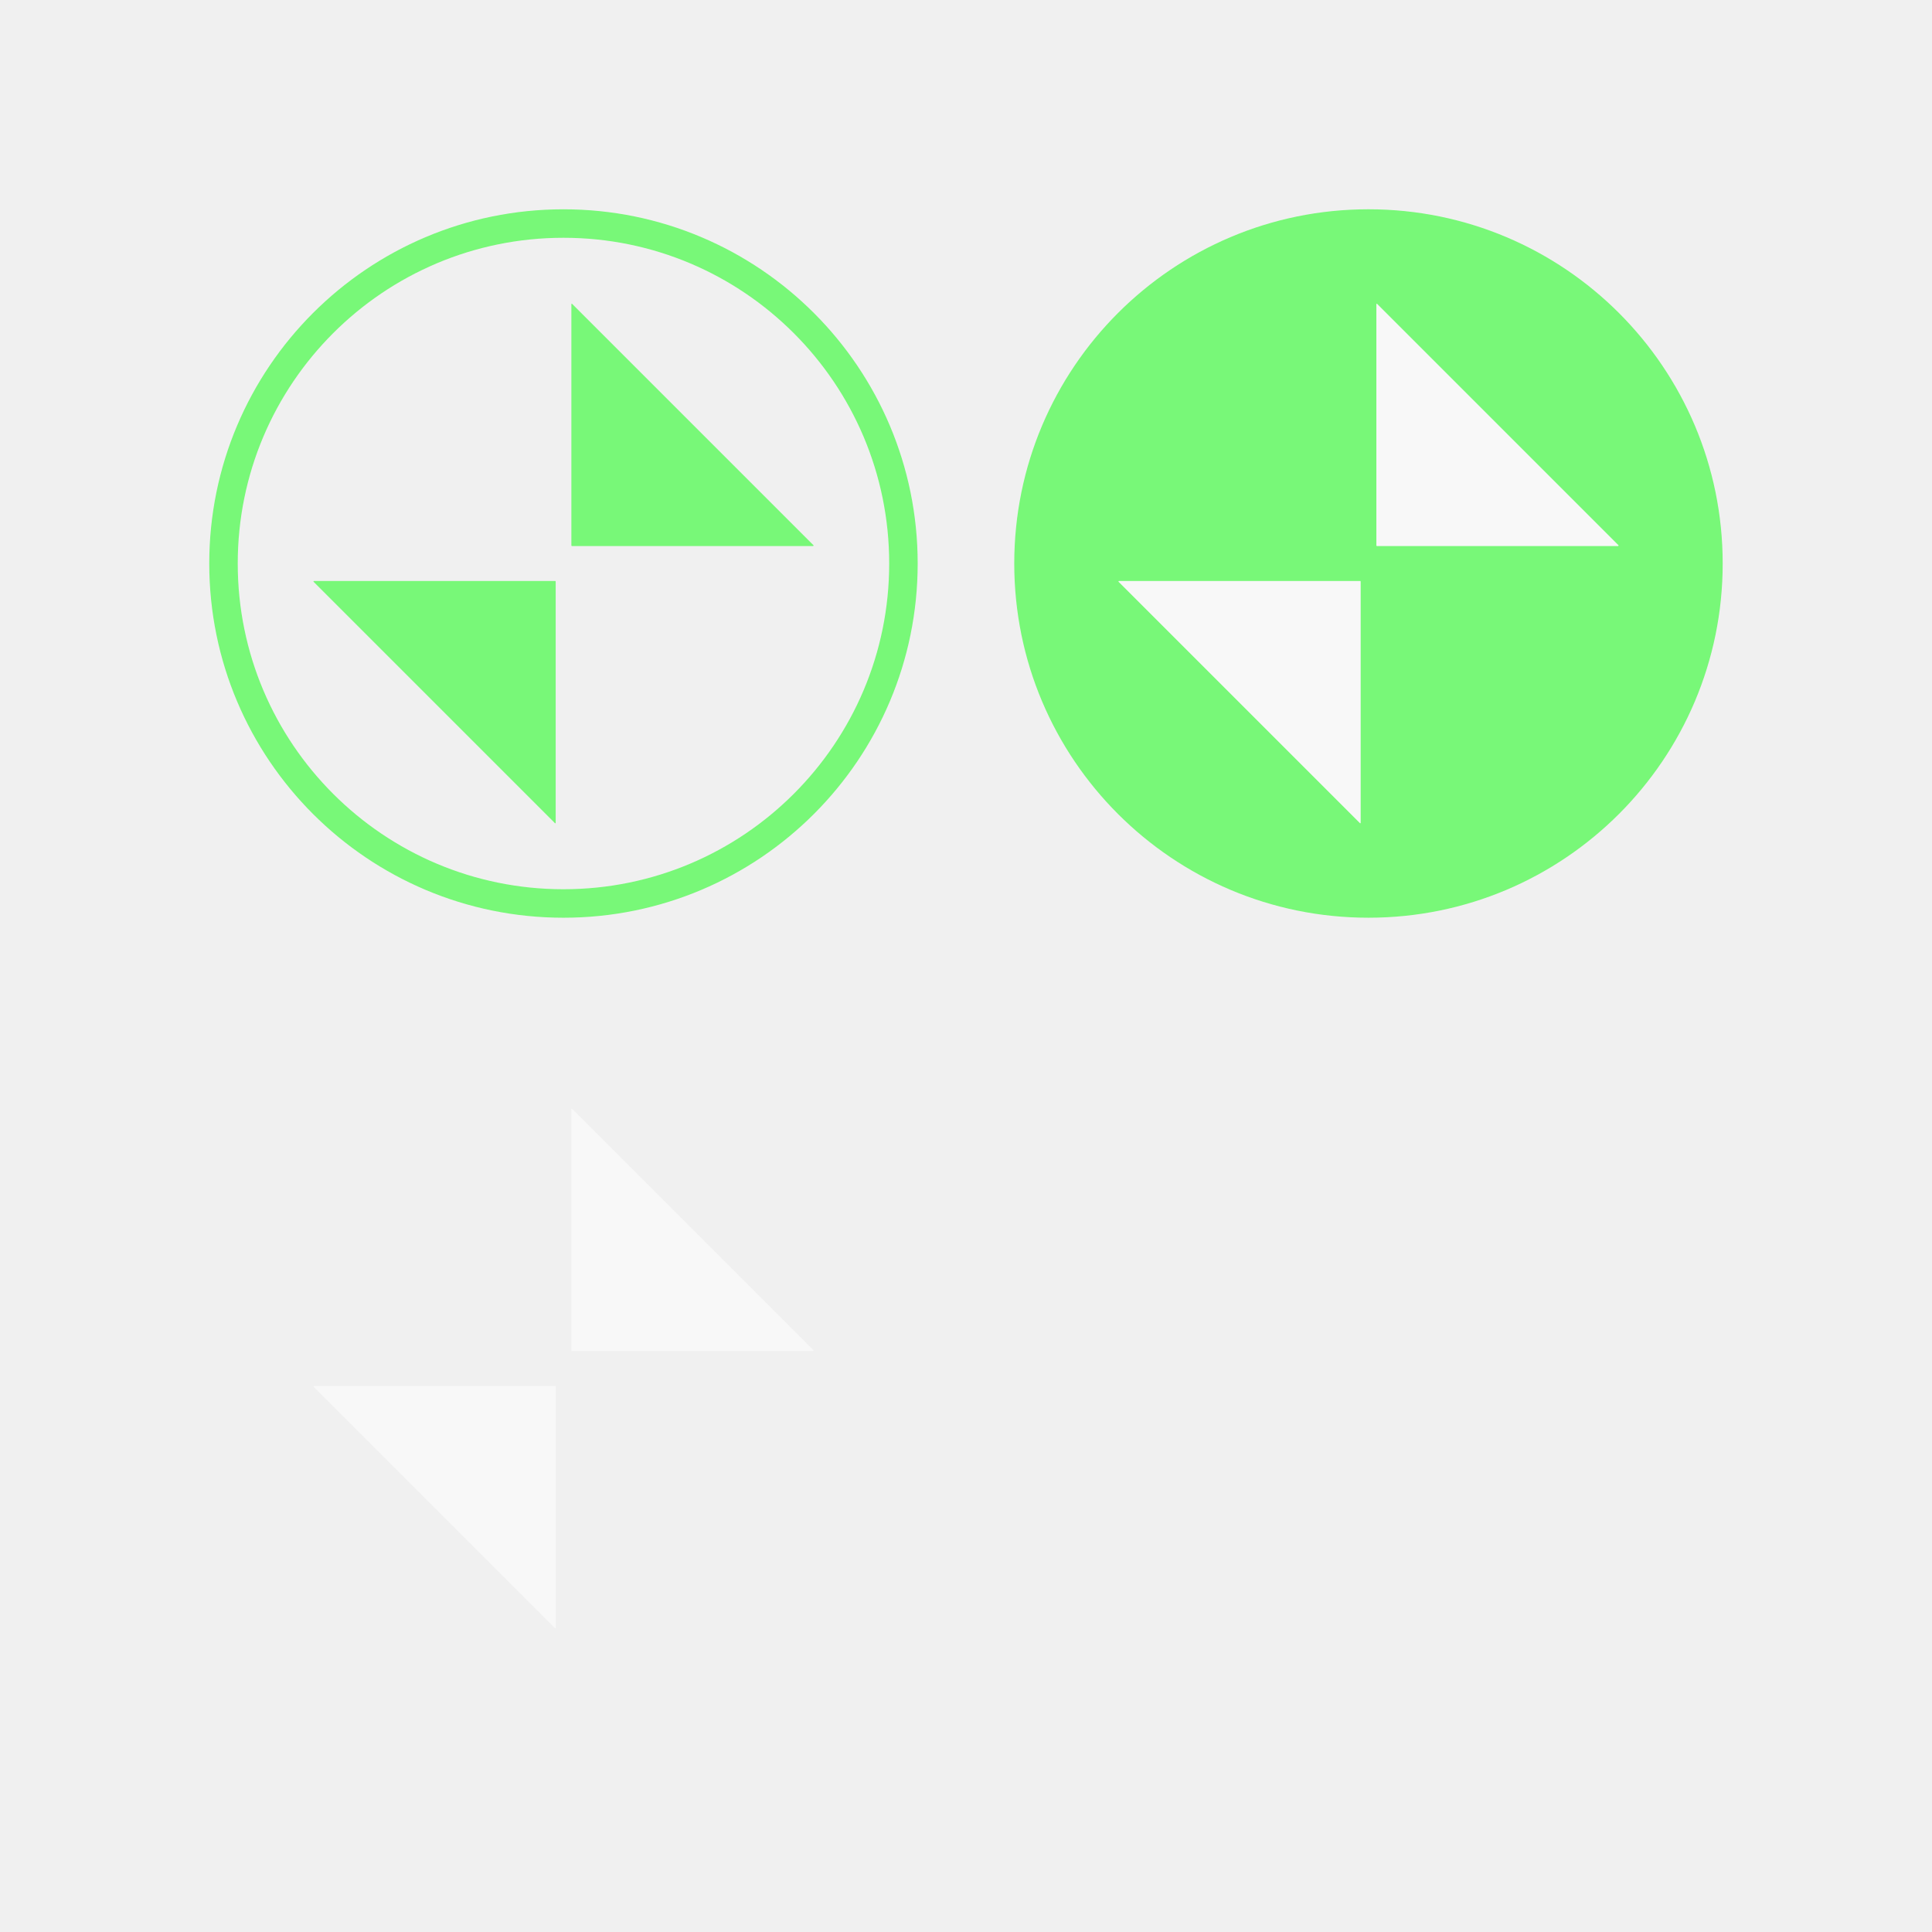
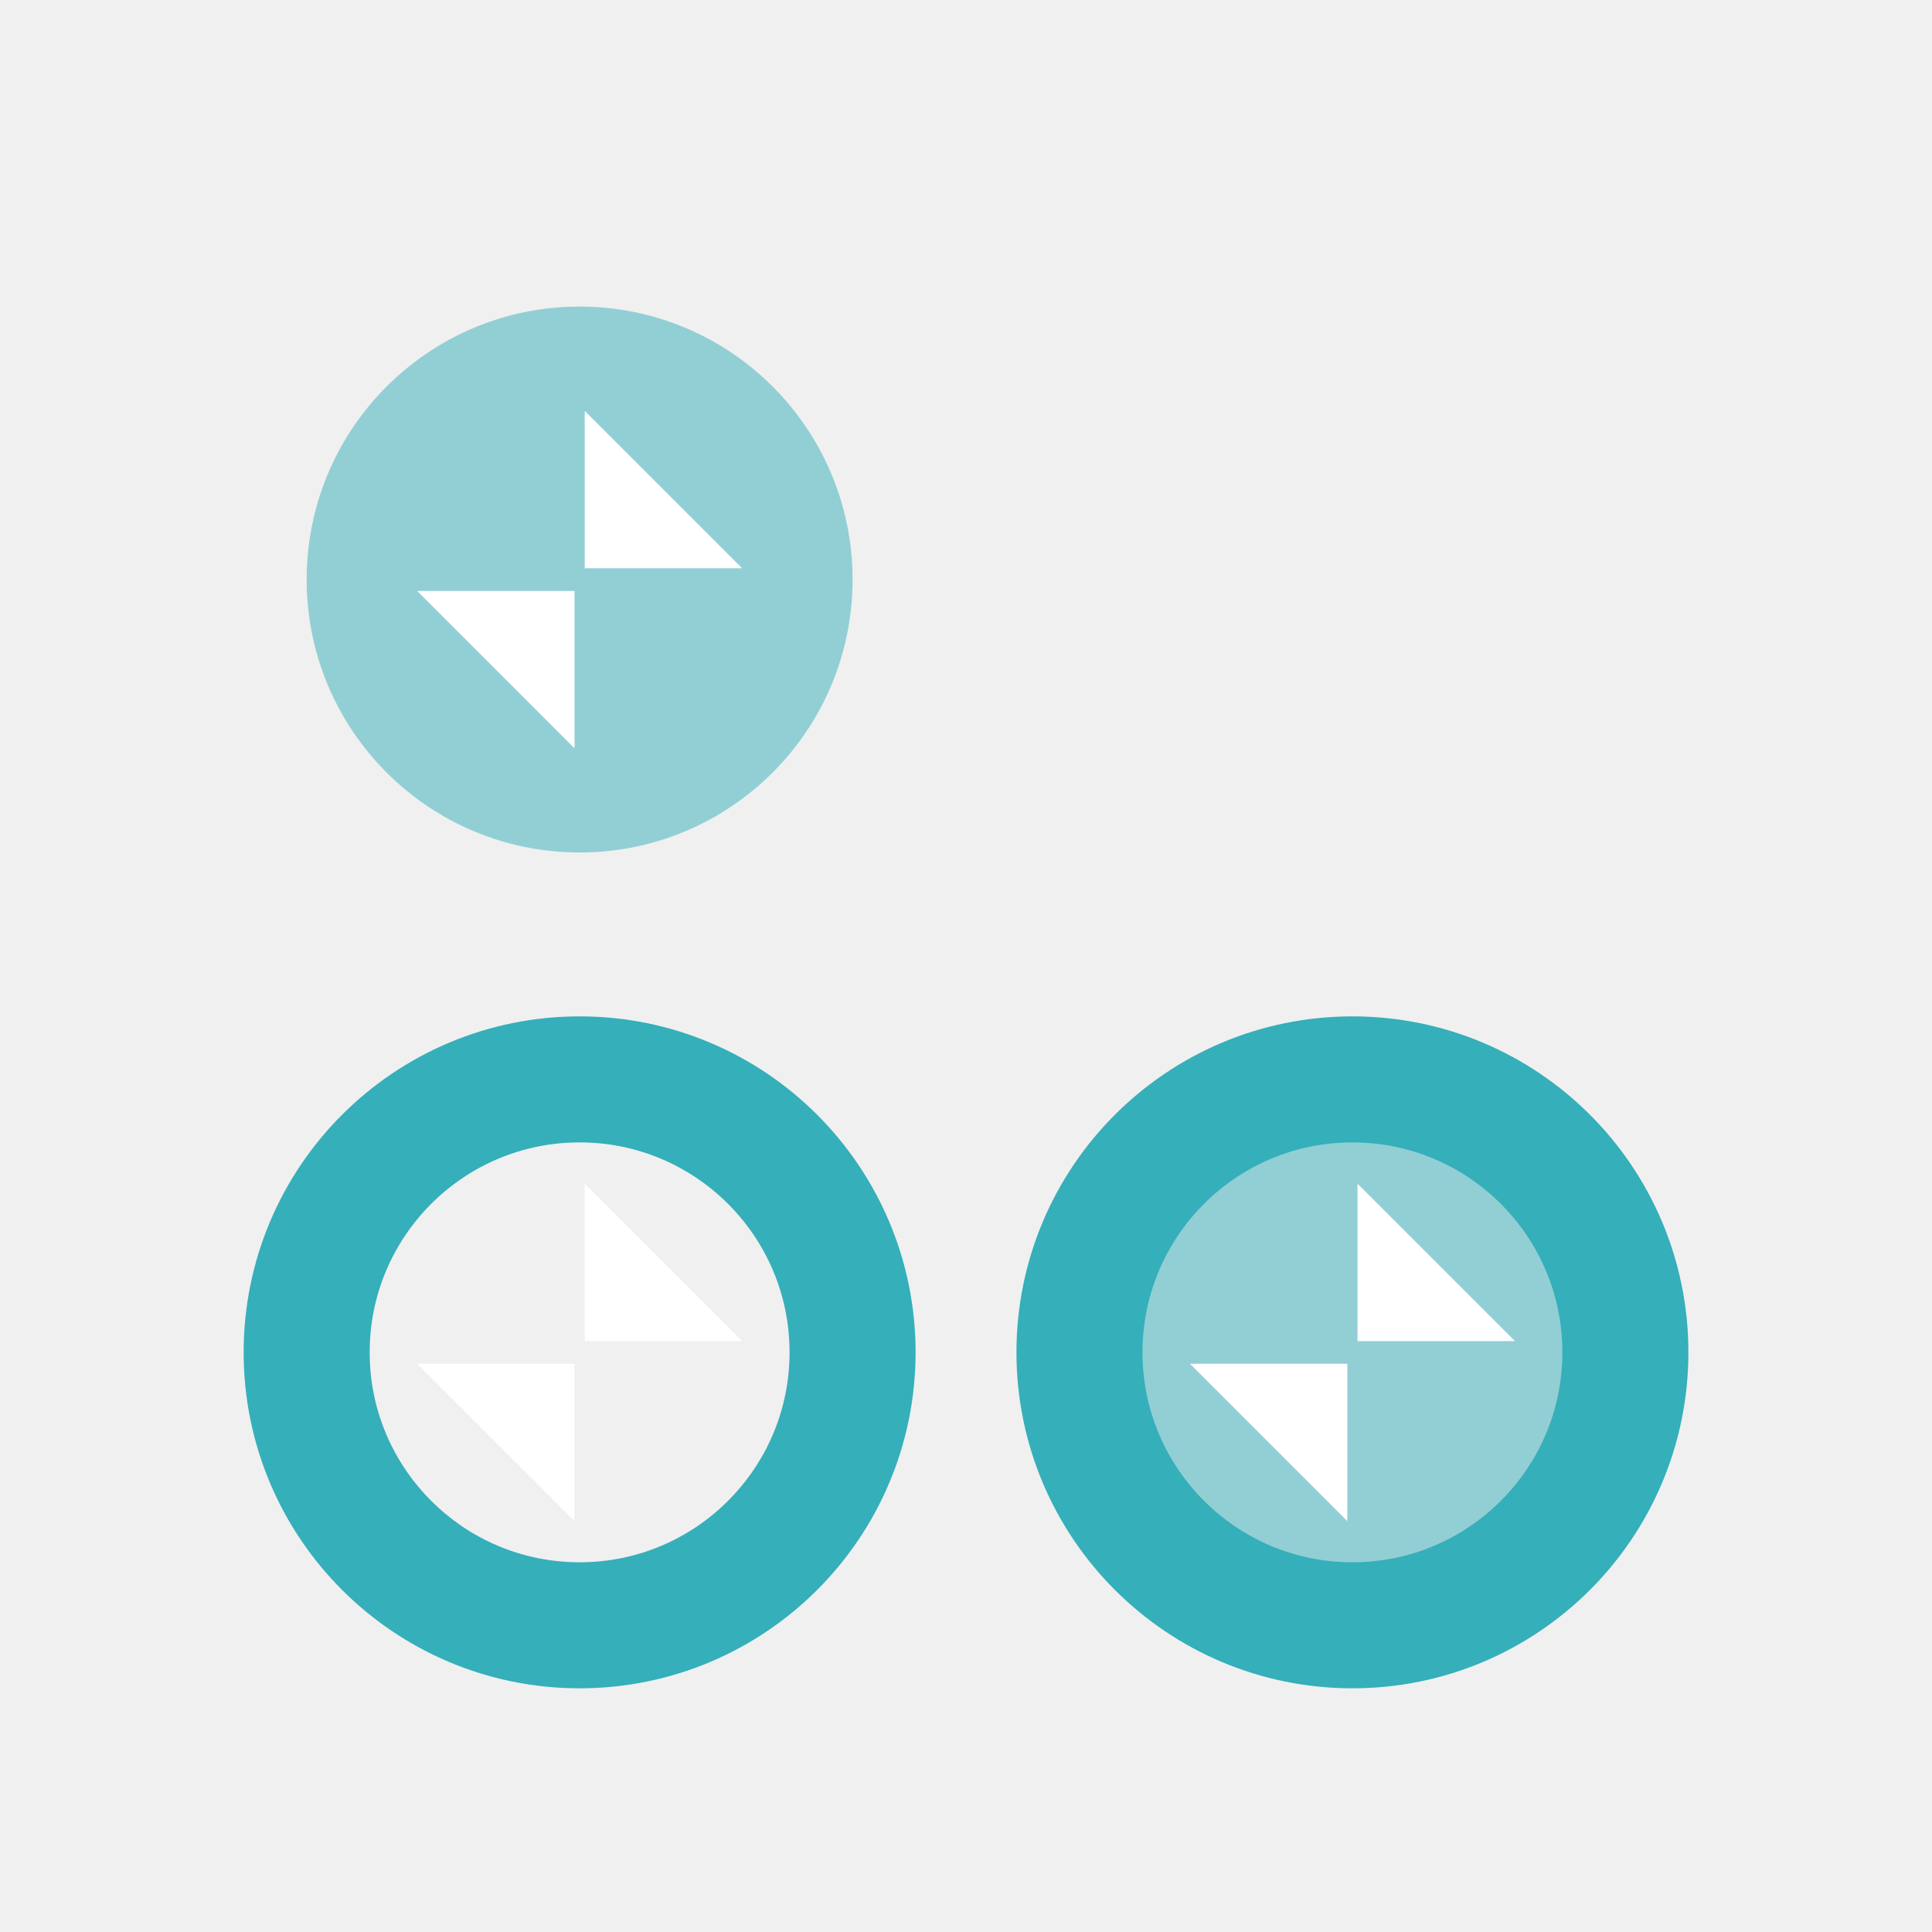
- <svg xmlns="http://www.w3.org/2000/svg" width="60" height="60" viewBox="0 0 15.875 15.875" version="1.1" id="svg2031">
+ <svg xmlns="http://www.w3.org/2000/svg" width="50" height="50" viewBox="0 0 13.229 13.229" version="1.1" id="svg2031">
  <defs id="defs2025" />
-   <g id="layer1" transform="translate(0.2762373,-291.5727)">
-     <g id="active-center" transform="translate(12.25698,0.3292776)">
-       <rect y="299.181" x="-11.21" height="6.615" width="6.615" id="rect827" style="opacity:1;fill:none;fill-opacity:0.512;fill-rule:nonzero;stroke:none;stroke-width:0.252;stroke-linecap:square;stroke-linejoin:round;stroke-miterlimit:4;stroke-dasharray:none;stroke-dashoffset:0;stroke-opacity:1" />
-       <g transform="translate(-0.1463434,0.1097697)" id="g845">
-         <path style="opacity:1;fill:#f8f8f8;fill-opacity:1;fill-rule:nonzero;stroke:none;stroke-width:0.673;stroke-linecap:square;stroke-linejoin:round;stroke-miterlimit:4;stroke-dasharray:none;stroke-dashoffset:0;stroke-opacity:1" d="m -7.825,304.514 -1.987,-1.987 0.004,-0.005 h 1.983 c 0.002,0 0.004,0.001 0.004,0.005 v 1.983 z" id="path829" />
-         <path id="path831" d="m -7.688,300.243 1.987,1.987 -0.004,0.005 h -1.983 c -0.002,0 -0.004,-0.002 -0.004,-0.005 v -1.983 z" style="opacity:1;fill:#f8f8f8;fill-opacity:1;fill-rule:nonzero;stroke:none;stroke-width:0.673;stroke-linecap:square;stroke-linejoin:round;stroke-miterlimit:4;stroke-dasharray:none;stroke-dashoffset:0;stroke-opacity:1" />
+   <g id="layer1" transform="translate(-0.2919235,-293.9431)">
+     <g id="active-center" transform="translate(11.74474,-2.487983)">
+       <rect y="303.046" x="-10.13" height="5.292" width="5.292" id="rect858" style="opacity:1;fill:none;fill-opacity:0.125;fill-rule:evenodd;stroke:none;stroke-width:3.241;stroke-linecap:round;stroke-linejoin:miter;stroke-miterlimit:4;stroke-dasharray:none;stroke-dashoffset:0;stroke-opacity:1;paint-order:normal" />
+       <circle r="1.869" cy="305.691" cx="-7.484" id="path856" style="opacity:1;fill:none;fill-opacity:1;fill-rule:evenodd;stroke:#35afba;stroke-width:0.863;stroke-linecap:round;stroke-linejoin:miter;stroke-miterlimit:4;stroke-dasharray:none;stroke-dashoffset:0;stroke-opacity:1;paint-order:normal" />
+       <g transform="matrix(0.5400687,0,0,0.5400687,-3.294941,142.3863)" id="g845">
+         <path style="opacity:1;fill:#ffffff;fill-opacity:1;fill-rule:nonzero;stroke:none;stroke-width:0.673;stroke-linecap:square;stroke-linejoin:round;stroke-miterlimit:4;stroke-dasharray:none;stroke-dashoffset:0;stroke-opacity:1" d="m -7.825,304.514 -1.987,-1.987 0.004,-0.005 h 1.983 c 0.002,0 0.004,0.001 0.004,0.005 v 1.983 z" id="path829" />
+         <path id="path831" d="m -7.688,300.243 1.987,1.987 -0.004,0.005 h -1.983 c -0.002,0 -0.004,-0.002 -0.004,-0.005 v -1.983 z" style="opacity:1;fill:#ffffff;fill-opacity:1;fill-rule:nonzero;stroke:none;stroke-width:0.673;stroke-linecap:square;stroke-linejoin:round;stroke-miterlimit:4;stroke-dasharray:none;stroke-dashoffset:0;stroke-opacity:1" />
      </g>
    </g>
-     <g id="hover-center" transform="translate(15.65182,-4.748603)">
-       <rect style="opacity:1;fill:none;fill-opacity:0.158;fill-rule:nonzero;stroke:none;stroke-width:0.252;stroke-linecap:square;stroke-linejoin:round;stroke-miterlimit:4;stroke-dasharray:none;stroke-dashoffset:0;stroke-opacity:1" id="rect845" width="6.615" height="6.615" x="-7.991" y="297.644" />
-       <rect style="opacity:1;fill:#01ff01;fill-opacity:0.502;fill-rule:evenodd;stroke:none;stroke-width:0.234;stroke-linecap:round;stroke-linejoin:round;stroke-miterlimit:4;stroke-dasharray:none;stroke-dashoffset:0;stroke-opacity:1;paint-order:normal" id="rect2700" width="5.821" height="5.821" x="-7.594" y="298.041" ry="2.91" />
-       <g id="g1466" transform="translate(3.0734,-1.426939)">
-         <path id="path1462" d="m -7.825,304.514 -1.987,-1.987 0.004,-0.005 h 1.983 c 0.002,0 0.004,0.001 0.004,0.005 v 1.983 z" style="opacity:1;fill:#f8f8f8;fill-opacity:1;fill-rule:nonzero;stroke:none;stroke-width:0.673;stroke-linecap:square;stroke-linejoin:round;stroke-miterlimit:4;stroke-dasharray:none;stroke-dashoffset:0;stroke-opacity:1" />
-         <path style="opacity:1;fill:#f8f8f8;fill-opacity:1;fill-rule:nonzero;stroke:none;stroke-width:0.673;stroke-linecap:square;stroke-linejoin:round;stroke-miterlimit:4;stroke-dasharray:none;stroke-dashoffset:0;stroke-opacity:1" d="m -7.688,300.243 1.987,1.987 -0.004,0.005 h -1.983 c -0.002,0 -0.004,-0.002 -0.004,-0.005 v -1.983 z" id="path1464" />
+     <g transform="translate(17.03641,-2.487983)" id="hover-center">
+       <rect style="opacity:1;fill:none;fill-opacity:0.125;fill-rule:evenodd;stroke:none;stroke-width:3.241;stroke-linecap:round;stroke-linejoin:miter;stroke-miterlimit:4;stroke-dasharray:none;stroke-dashoffset:0;stroke-opacity:1;paint-order:normal" id="rect833" width="5.292" height="5.292" x="-10.13" y="303.046" />
+       <circle style="opacity:1;fill:#35afba;fill-opacity:0.51;fill-rule:evenodd;stroke:#35afba;stroke-width:0.863;stroke-linecap:round;stroke-linejoin:miter;stroke-miterlimit:4;stroke-dasharray:none;stroke-dashoffset:0;stroke-opacity:1;paint-order:normal" id="circle835" cx="-7.484" cy="305.691" r="1.869" />
+       <g id="g841" transform="matrix(0.5400687,0,0,0.5400687,-3.294941,142.3863)">
+         <path id="path837" d="m -7.825,304.514 -1.987,-1.987 0.004,-0.005 h 1.983 c 0.002,0 0.004,0.001 0.004,0.005 v 1.983 z" style="opacity:1;fill:#ffffff;fill-opacity:1;fill-rule:nonzero;stroke:none;stroke-width:0.673;stroke-linecap:square;stroke-linejoin:round;stroke-miterlimit:4;stroke-dasharray:none;stroke-dashoffset:0;stroke-opacity:1" />
+         <path style="opacity:1;fill:#ffffff;fill-opacity:1;fill-rule:nonzero;stroke:none;stroke-width:0.673;stroke-linecap:square;stroke-linejoin:round;stroke-miterlimit:4;stroke-dasharray:none;stroke-dashoffset:0;stroke-opacity:1" d="m -7.688,300.243 1.987,1.987 -0.004,0.005 h -1.983 c -0.002,0 -0.004,-0.002 -0.004,-0.005 v -1.983 z" id="path839" />
      </g>
    </g>
-     <g id="g854" transform="translate(2.378139,-2.148368)">
-       <path id="path850" d="m -10.157,293.312 1.987,1.987 -0.004,0.005 h -1.983 c -0.002,0 -0.004,-10e-4 -0.004,-0.005 v -1.983 z" style="opacity:1;fill:#01ff01;fill-opacity:0.502;fill-rule:nonzero;stroke:none;stroke-width:0.673;stroke-linecap:square;stroke-linejoin:round;stroke-miterlimit:4;stroke-dasharray:none;stroke-dashoffset:0;stroke-opacity:1" />
-       <path style="opacity:1;fill:#01ff01;fill-opacity:0.502;fill-rule:nonzero;stroke:none;stroke-width:0.673;stroke-linecap:square;stroke-linejoin:round;stroke-miterlimit:4;stroke-dasharray:none;stroke-dashoffset:0;stroke-opacity:1" d="m -7.738,294.634 -1.987,-1.987 0.004,-0.005 h 1.983 c 0.002,0 0.004,0.002 0.004,0.005 v 1.983 z" id="path852" />
-     </g>
-     <g id="pressed-center" transform="translate(11.52522,-7.419532)">
-       <rect y="300.315" x="-10.479" height="6.615" width="6.615" id="rect846" style="opacity:1;fill:none;fill-opacity:0.158;fill-rule:nonzero;stroke:none;stroke-width:0.252;stroke-linecap:square;stroke-linejoin:round;stroke-miterlimit:4;stroke-dasharray:none;stroke-dashoffset:0;stroke-opacity:1" />
-       <rect style="opacity:1;fill:none;fill-opacity:0.502;fill-rule:evenodd;stroke:#01ff01;stroke-width:0.234;stroke-linecap:round;stroke-linejoin:round;stroke-miterlimit:4;stroke-dasharray:none;stroke-dashoffset:0;stroke-opacity:0.502;paint-order:normal" id="rect2713" width="5.587" height="5.587" x="-9.965" y="300.829" ry="2.794" />
-       <g id="g2092" transform="translate(0.5854163,1.243984)">
-         <path id="path2088" d="m -7.825,304.514 -1.987,-1.987 0.004,-0.005 h 1.983 c 0.002,0 0.004,0.001 0.004,0.005 v 1.983 z" style="opacity:1;fill:#01ff01;fill-opacity:0.502;fill-rule:nonzero;stroke:none;stroke-width:0.673;stroke-linecap:square;stroke-linejoin:round;stroke-miterlimit:4;stroke-dasharray:none;stroke-dashoffset:0;stroke-opacity:1" />
-         <path style="opacity:1;fill:#01ff01;fill-opacity:0.502;fill-rule:nonzero;stroke:none;stroke-width:0.673;stroke-linecap:square;stroke-linejoin:round;stroke-miterlimit:4;stroke-dasharray:none;stroke-dashoffset:0;stroke-opacity:1" d="m -7.688,300.243 1.987,1.987 -0.004,0.005 h -1.983 c -0.002,0 -0.004,-0.002 -0.004,-0.005 v -1.983 z" id="path2090" />
+     <g transform="translate(11.74474,-7.77964)" id="pressed-center">
+       <rect style="opacity:1;fill:none;fill-opacity:0.125;fill-rule:evenodd;stroke:none;stroke-width:3.241;stroke-linecap:round;stroke-linejoin:miter;stroke-miterlimit:4;stroke-dasharray:none;stroke-dashoffset:0;stroke-opacity:1;paint-order:normal" id="rect845" width="5.292" height="5.292" x="-10.13" y="303.046" />
+       <circle style="opacity:1;fill:#35afba;fill-opacity:0.51;fill-rule:evenodd;stroke:none;stroke-width:0.863;stroke-linecap:round;stroke-linejoin:miter;stroke-miterlimit:4;stroke-dasharray:none;stroke-dashoffset:0;stroke-opacity:1;paint-order:normal" id="circle847" cx="-7.484" cy="305.691" r="1.869" />
+       <g id="g853" transform="matrix(0.5400687,0,0,0.5400687,-3.294941,142.3863)">
+         <path id="path849" d="m -7.825,304.514 -1.987,-1.987 0.004,-0.005 h 1.983 c 0.002,0 0.004,0.001 0.004,0.005 v 1.983 z" style="opacity:1;fill:#ffffff;fill-opacity:1;fill-rule:nonzero;stroke:none;stroke-width:0.673;stroke-linecap:square;stroke-linejoin:round;stroke-miterlimit:4;stroke-dasharray:none;stroke-dashoffset:0;stroke-opacity:1" />
+         <path style="opacity:1;fill:#ffffff;fill-opacity:1;fill-rule:nonzero;stroke:none;stroke-width:0.673;stroke-linecap:square;stroke-linejoin:round;stroke-miterlimit:4;stroke-dasharray:none;stroke-dashoffset:0;stroke-opacity:1" d="m -7.688,300.243 1.987,1.987 -0.004,0.005 h -1.983 c -0.002,0 -0.004,-0.002 -0.004,-0.005 v -1.983 z" id="path851" />
      </g>
    </g>
  </g>
</svg>
